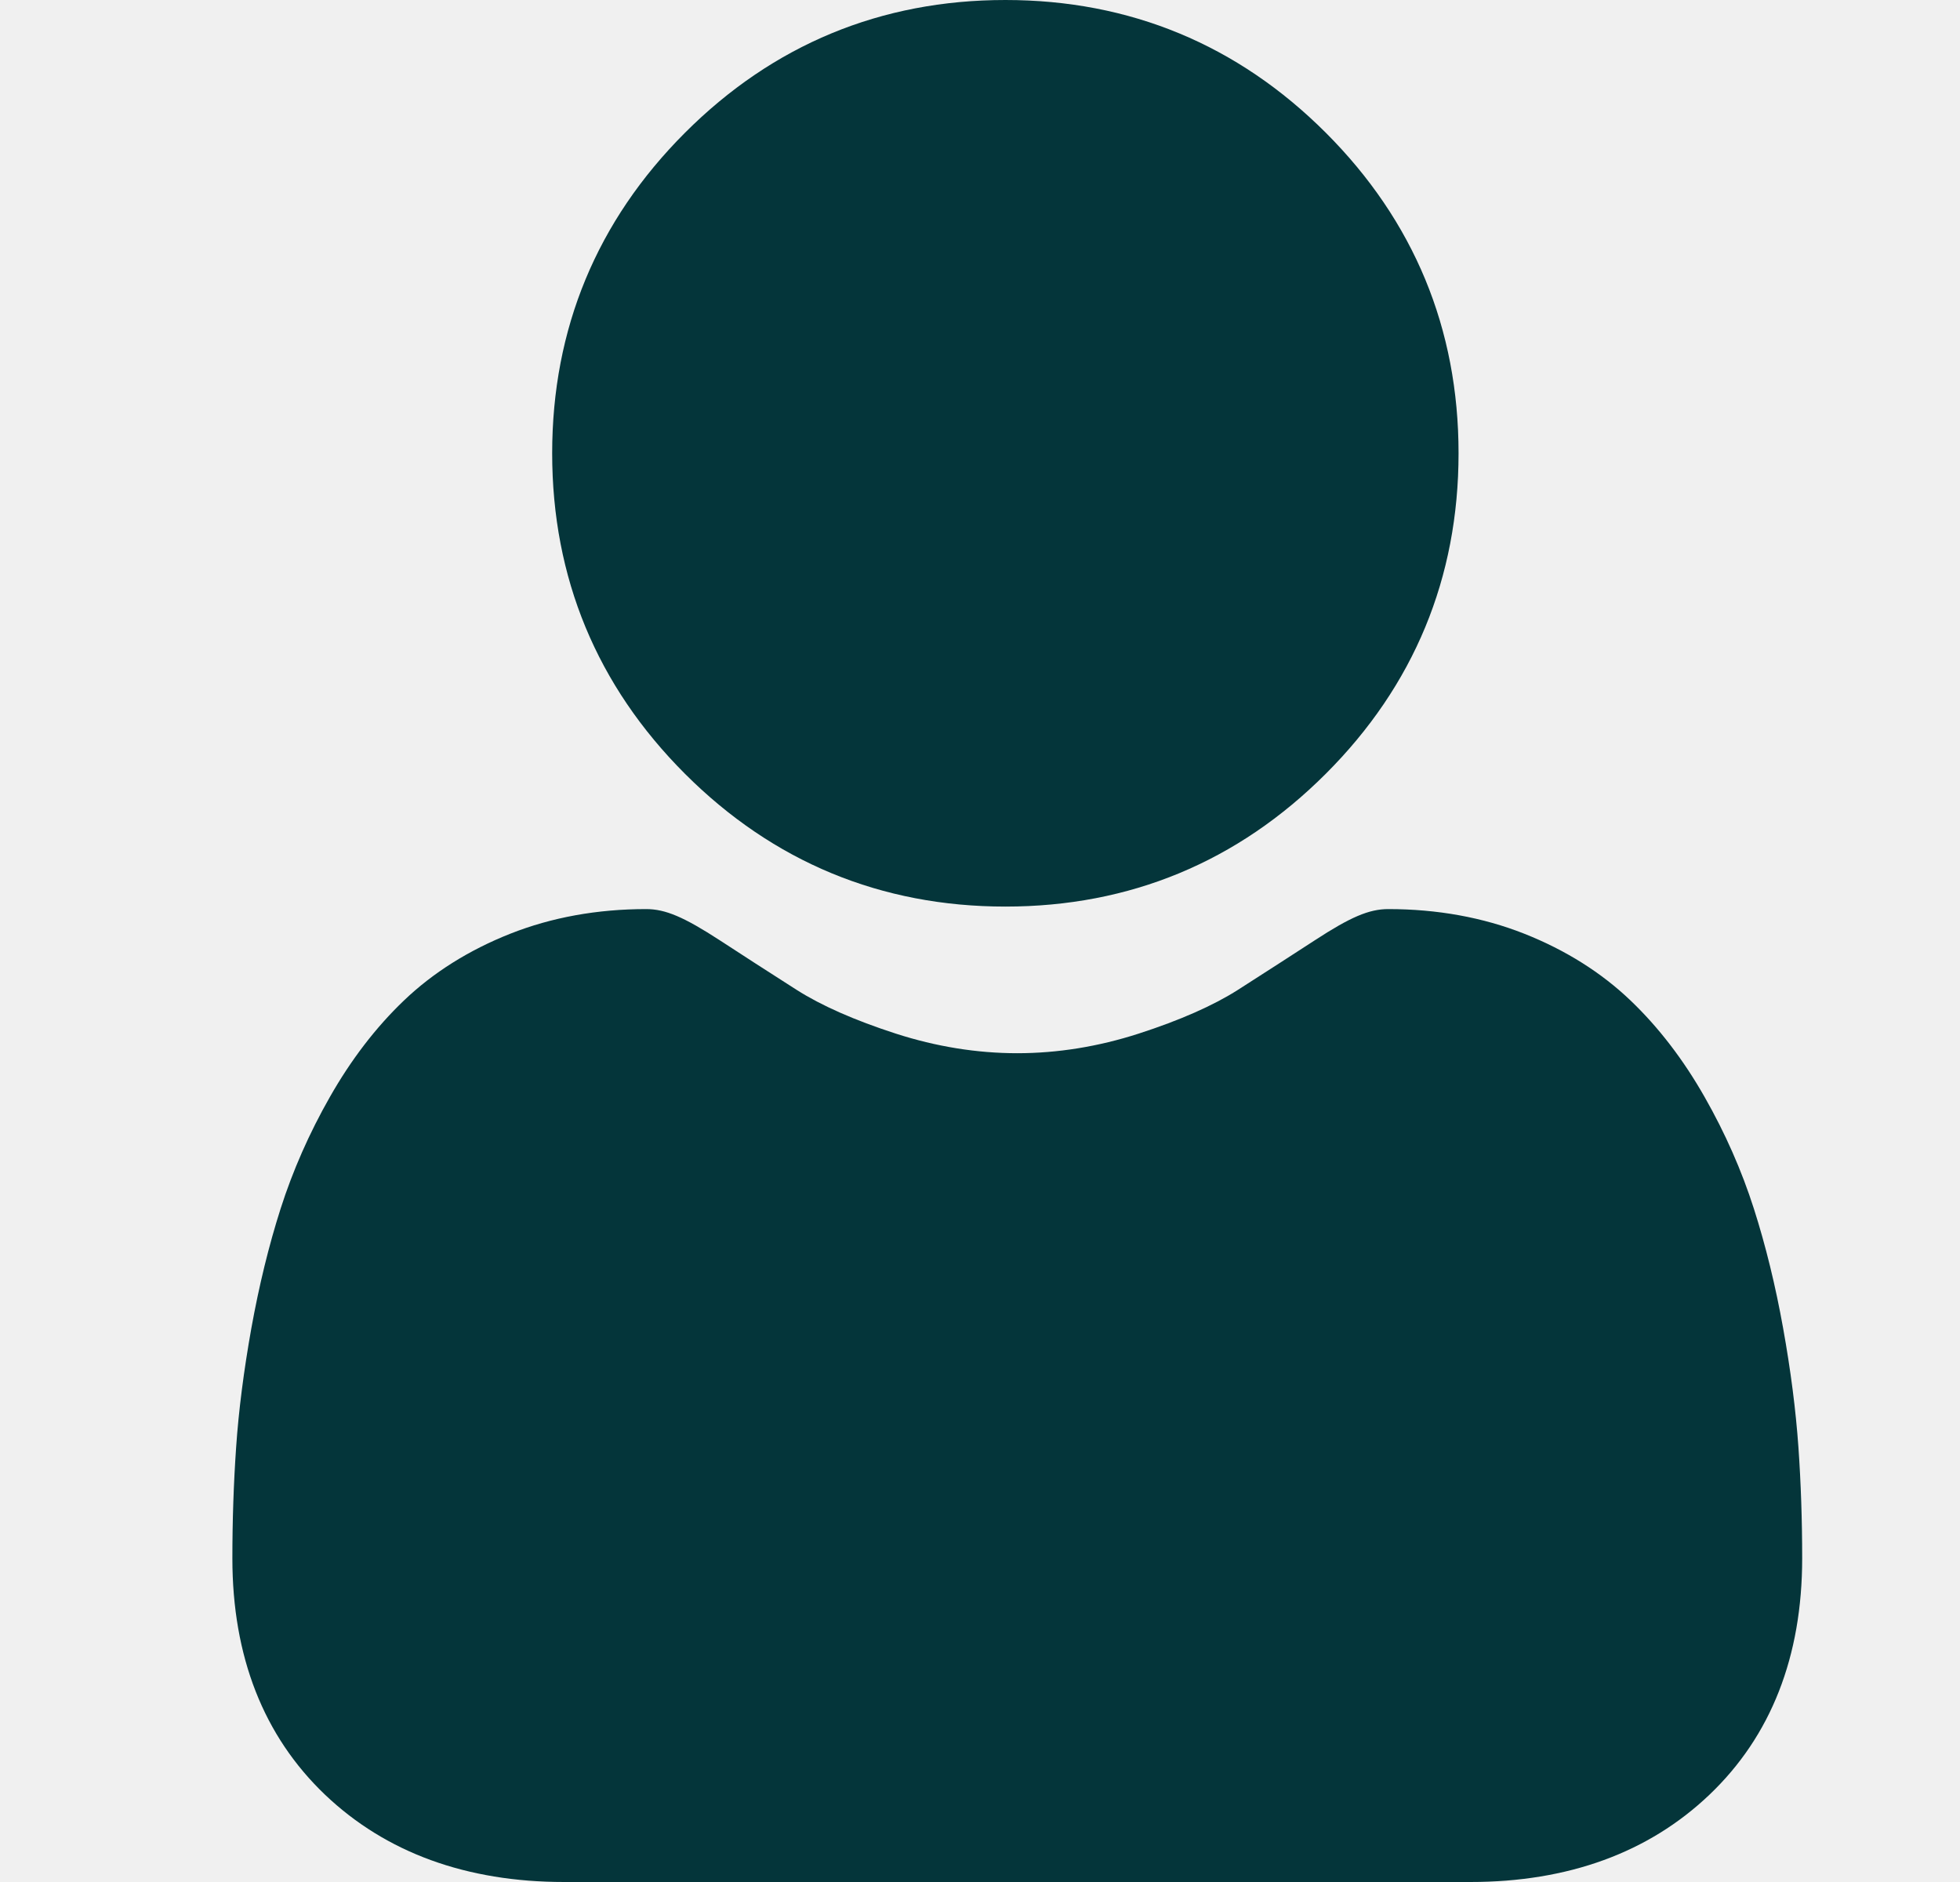
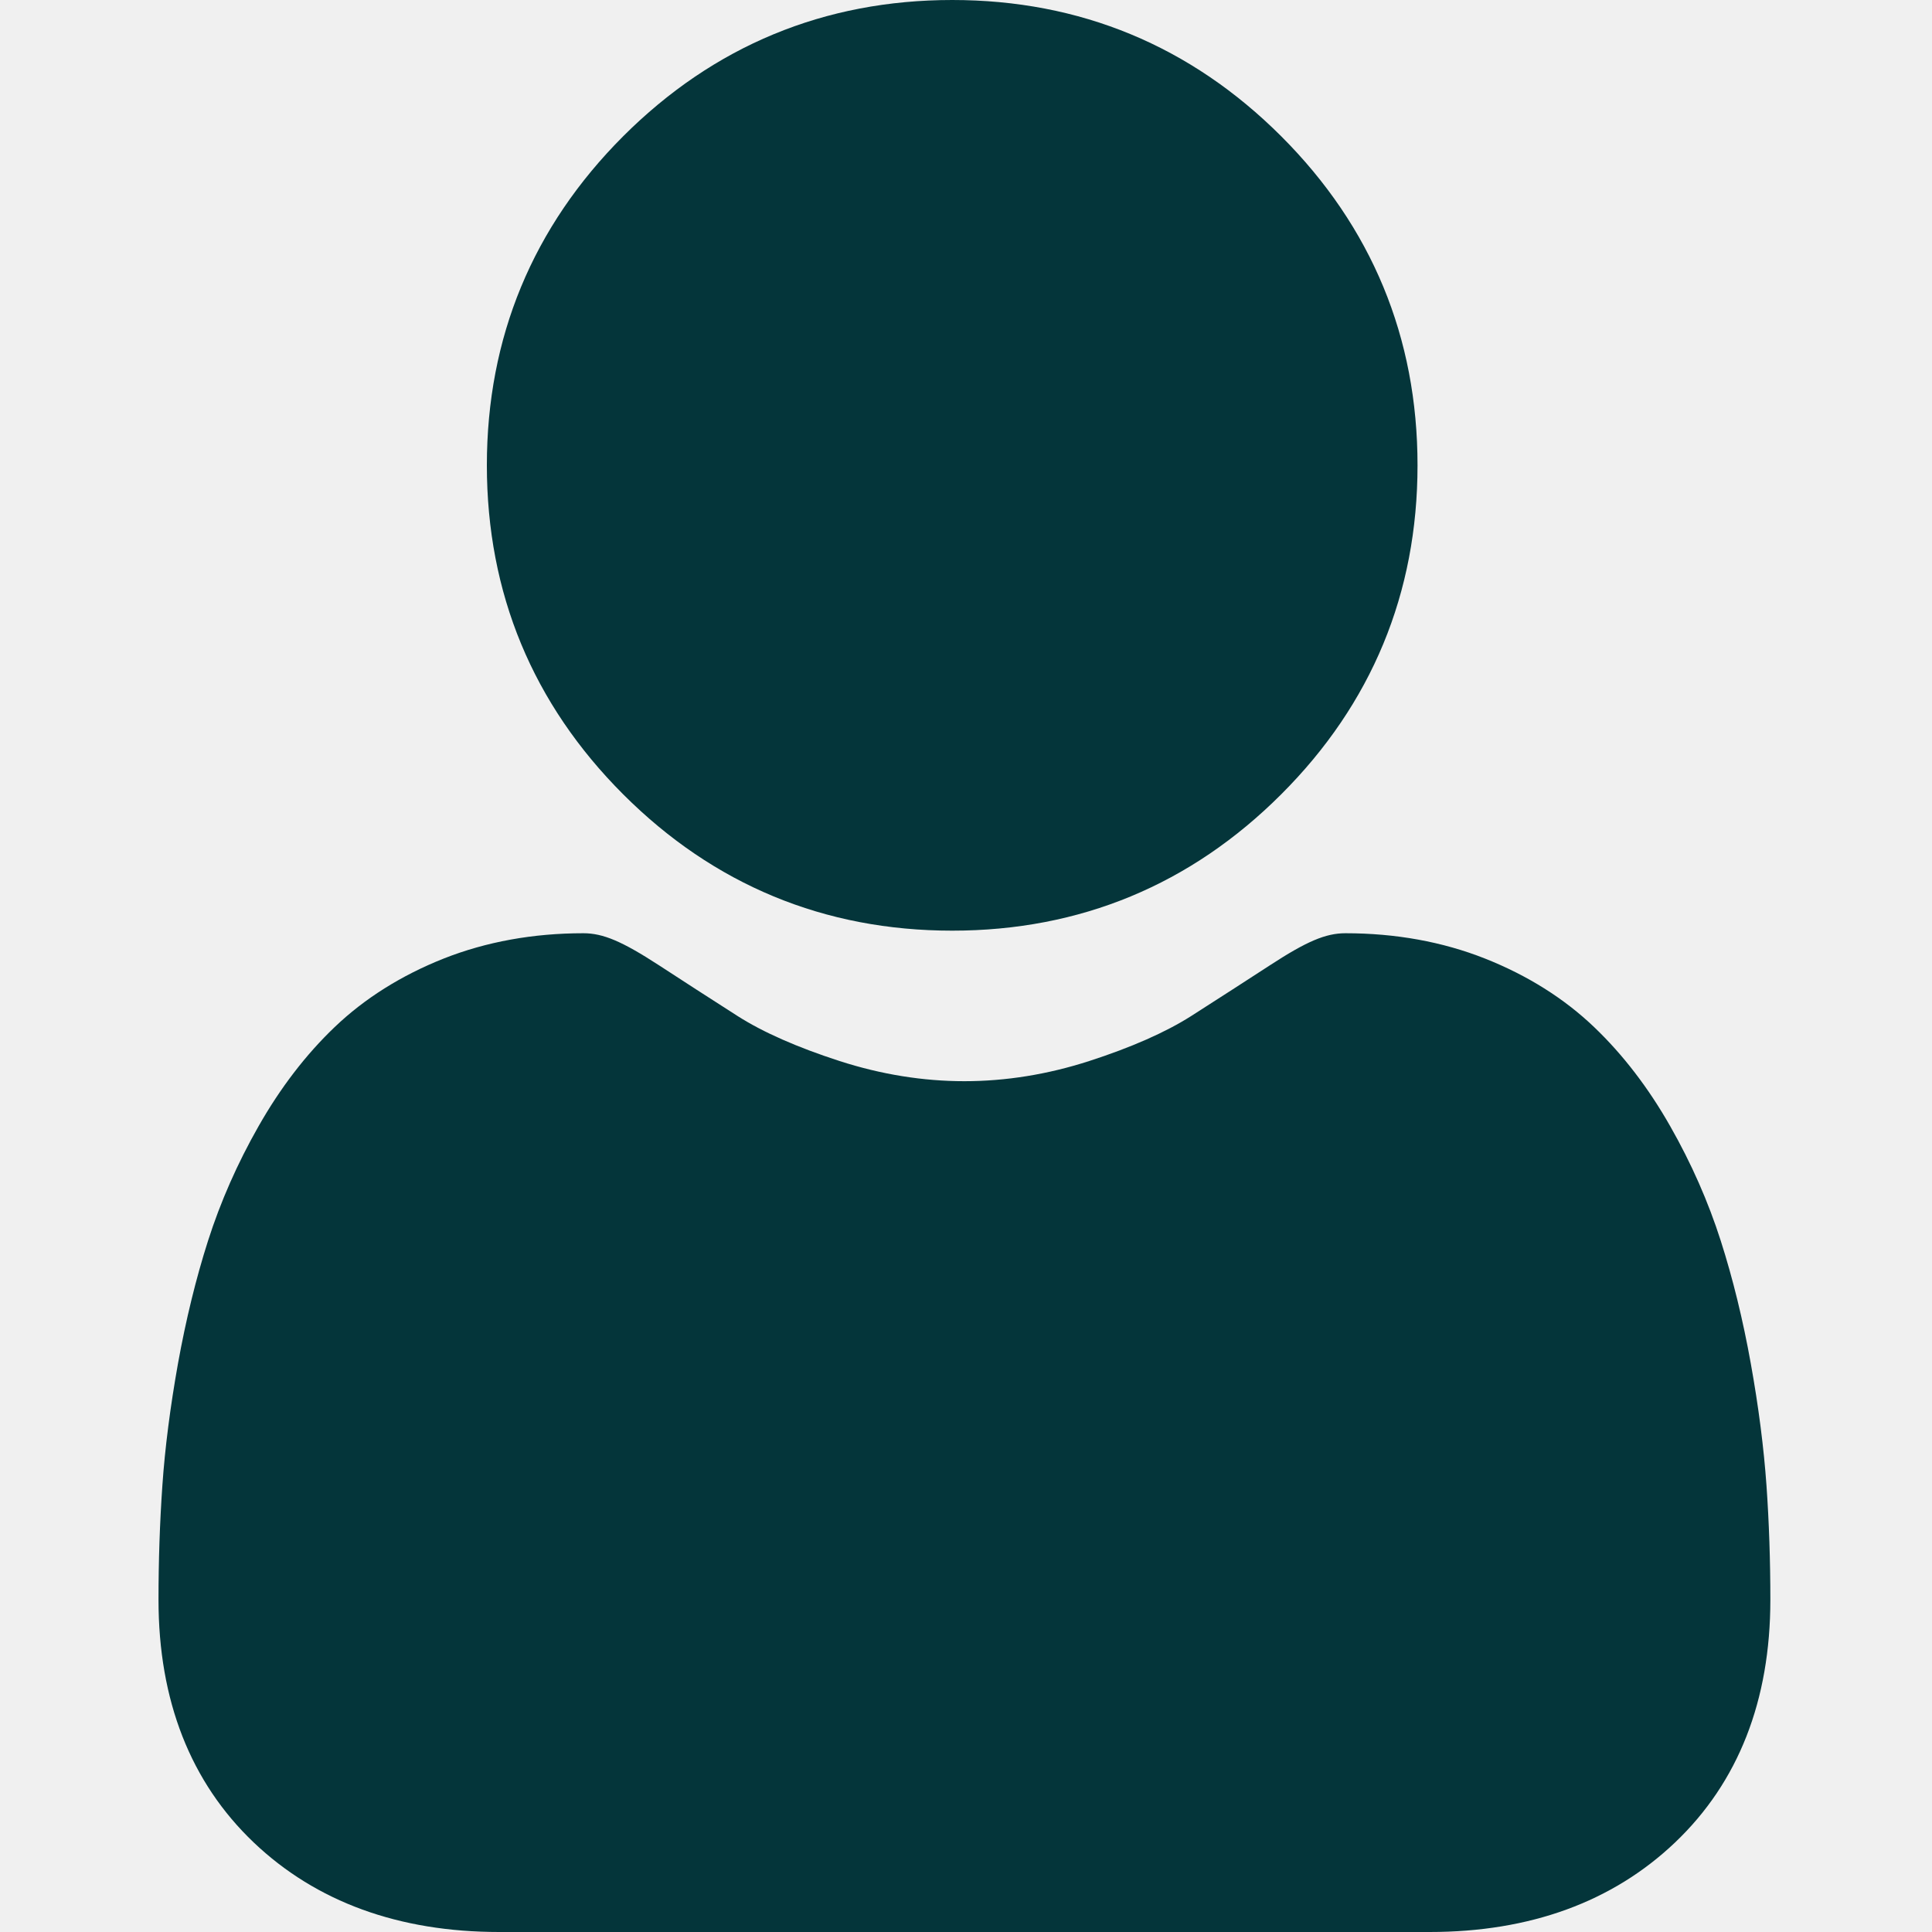
- <svg xmlns="http://www.w3.org/2000/svg" width="25" height="24" viewBox="0 0 25 24" fill="none">
+ <svg xmlns="http://www.w3.org/2000/svg" width="24" height="24" viewBox="0 0 24 24" fill="none">
  <g clip-path="url(#clip0)">
-     <path d="M12.824 11.561C14.412 11.561 15.787 10.991 16.911 9.867C18.035 8.744 18.604 7.369 18.604 5.78C18.604 4.192 18.035 2.817 16.911 1.693C15.787 0.57 14.412 0 12.824 0C11.235 0 9.86 0.57 8.737 1.693C7.613 2.817 7.043 4.192 7.043 5.78C7.043 7.369 7.613 8.744 8.737 9.868C9.861 10.991 11.236 11.561 12.824 11.561V11.561Z" fill="#04353A" />
-     <path d="M22.939 18.455C22.906 17.987 22.841 17.477 22.744 16.938C22.647 16.396 22.521 15.883 22.371 15.414C22.216 14.929 22.005 14.45 21.744 13.992C21.474 13.516 21.156 13.101 20.799 12.76C20.426 12.403 19.97 12.116 19.442 11.907C18.915 11.699 18.332 11.593 17.708 11.593C17.463 11.593 17.226 11.694 16.769 11.992C16.487 12.175 16.158 12.388 15.79 12.623C15.476 12.823 15.05 13.011 14.524 13.181C14.01 13.347 13.489 13.431 12.975 13.431C12.461 13.431 11.94 13.347 11.426 13.181C10.9 13.011 10.475 12.823 10.161 12.623C9.796 12.39 9.467 12.178 9.181 11.991C8.724 11.694 8.487 11.593 8.242 11.593C7.618 11.593 7.035 11.699 6.509 11.907C5.981 12.116 5.524 12.403 5.151 12.76C4.794 13.101 4.476 13.516 4.206 13.992C3.945 14.45 3.734 14.929 3.579 15.414C3.429 15.883 3.304 16.396 3.206 16.938C3.11 17.476 3.044 17.987 3.012 18.455C2.98 18.915 2.964 19.391 2.964 19.873C2.964 21.125 3.362 22.14 4.147 22.888C4.923 23.626 5.949 24 7.197 24H18.754C20.002 24 21.028 23.626 21.803 22.888C22.589 22.14 22.987 21.126 22.987 19.872C22.987 19.389 22.971 18.912 22.939 18.455V18.455Z" fill="#04353A" />
+     <path d="M11.829 11.561C13.417 11.561 14.792 10.991 15.916 9.867C17.04 8.744 17.609 7.369 17.609 5.78C17.609 4.192 17.04 2.817 15.916 1.693C14.792 0.57 13.417 0 11.829 0C10.24 0 8.865 0.57 7.741 1.693C6.618 2.817 6.048 4.192 6.048 5.78C6.048 7.369 6.618 8.744 7.742 9.868C8.865 10.991 10.241 11.561 11.829 11.561V11.561Z" fill="#04353A" />
+     <path d="M21.944 18.455C21.911 17.987 21.846 17.477 21.749 16.938C21.652 16.396 21.526 15.883 21.376 15.414C21.221 14.929 21.01 14.45 20.749 13.992C20.479 13.516 20.161 13.101 19.804 12.76C19.431 12.403 18.974 12.116 18.446 11.907C17.92 11.699 17.337 11.593 16.713 11.593C16.468 11.593 16.231 11.694 15.774 11.992C15.492 12.175 15.163 12.388 14.795 12.623C14.48 12.823 14.055 13.011 13.529 13.181C13.015 13.347 12.494 13.431 11.98 13.431C11.466 13.431 10.945 13.347 10.431 13.181C9.905 13.011 9.479 12.823 9.165 12.623C8.801 12.39 8.472 12.178 8.186 11.991C7.729 11.694 7.492 11.593 7.247 11.593C6.623 11.593 6.04 11.699 5.513 11.907C4.986 12.116 4.529 12.403 4.156 12.76C3.799 13.101 3.481 13.516 3.211 13.992C2.95 14.45 2.739 14.929 2.584 15.414C2.434 15.883 2.309 16.396 2.211 16.938C2.115 17.476 2.049 17.987 2.017 18.455C1.985 18.915 1.969 19.391 1.969 19.873C1.969 21.125 2.367 22.14 3.152 22.888C3.928 23.626 4.954 24 6.202 24H17.759C19.006 24 20.032 23.626 20.808 22.888C21.594 22.14 21.992 21.126 21.992 19.872C21.992 19.389 21.976 18.912 21.944 18.455V18.455Z" fill="#04353A" />
  </g>
  <defs>
    <clipPath id="clip0">
-       <rect width="24" height="24" fill="white" transform="translate(0.995117)" />
+       <rect width="24" height="24" fill="#04353A" />
    </clipPath>
  </defs>
</svg>
